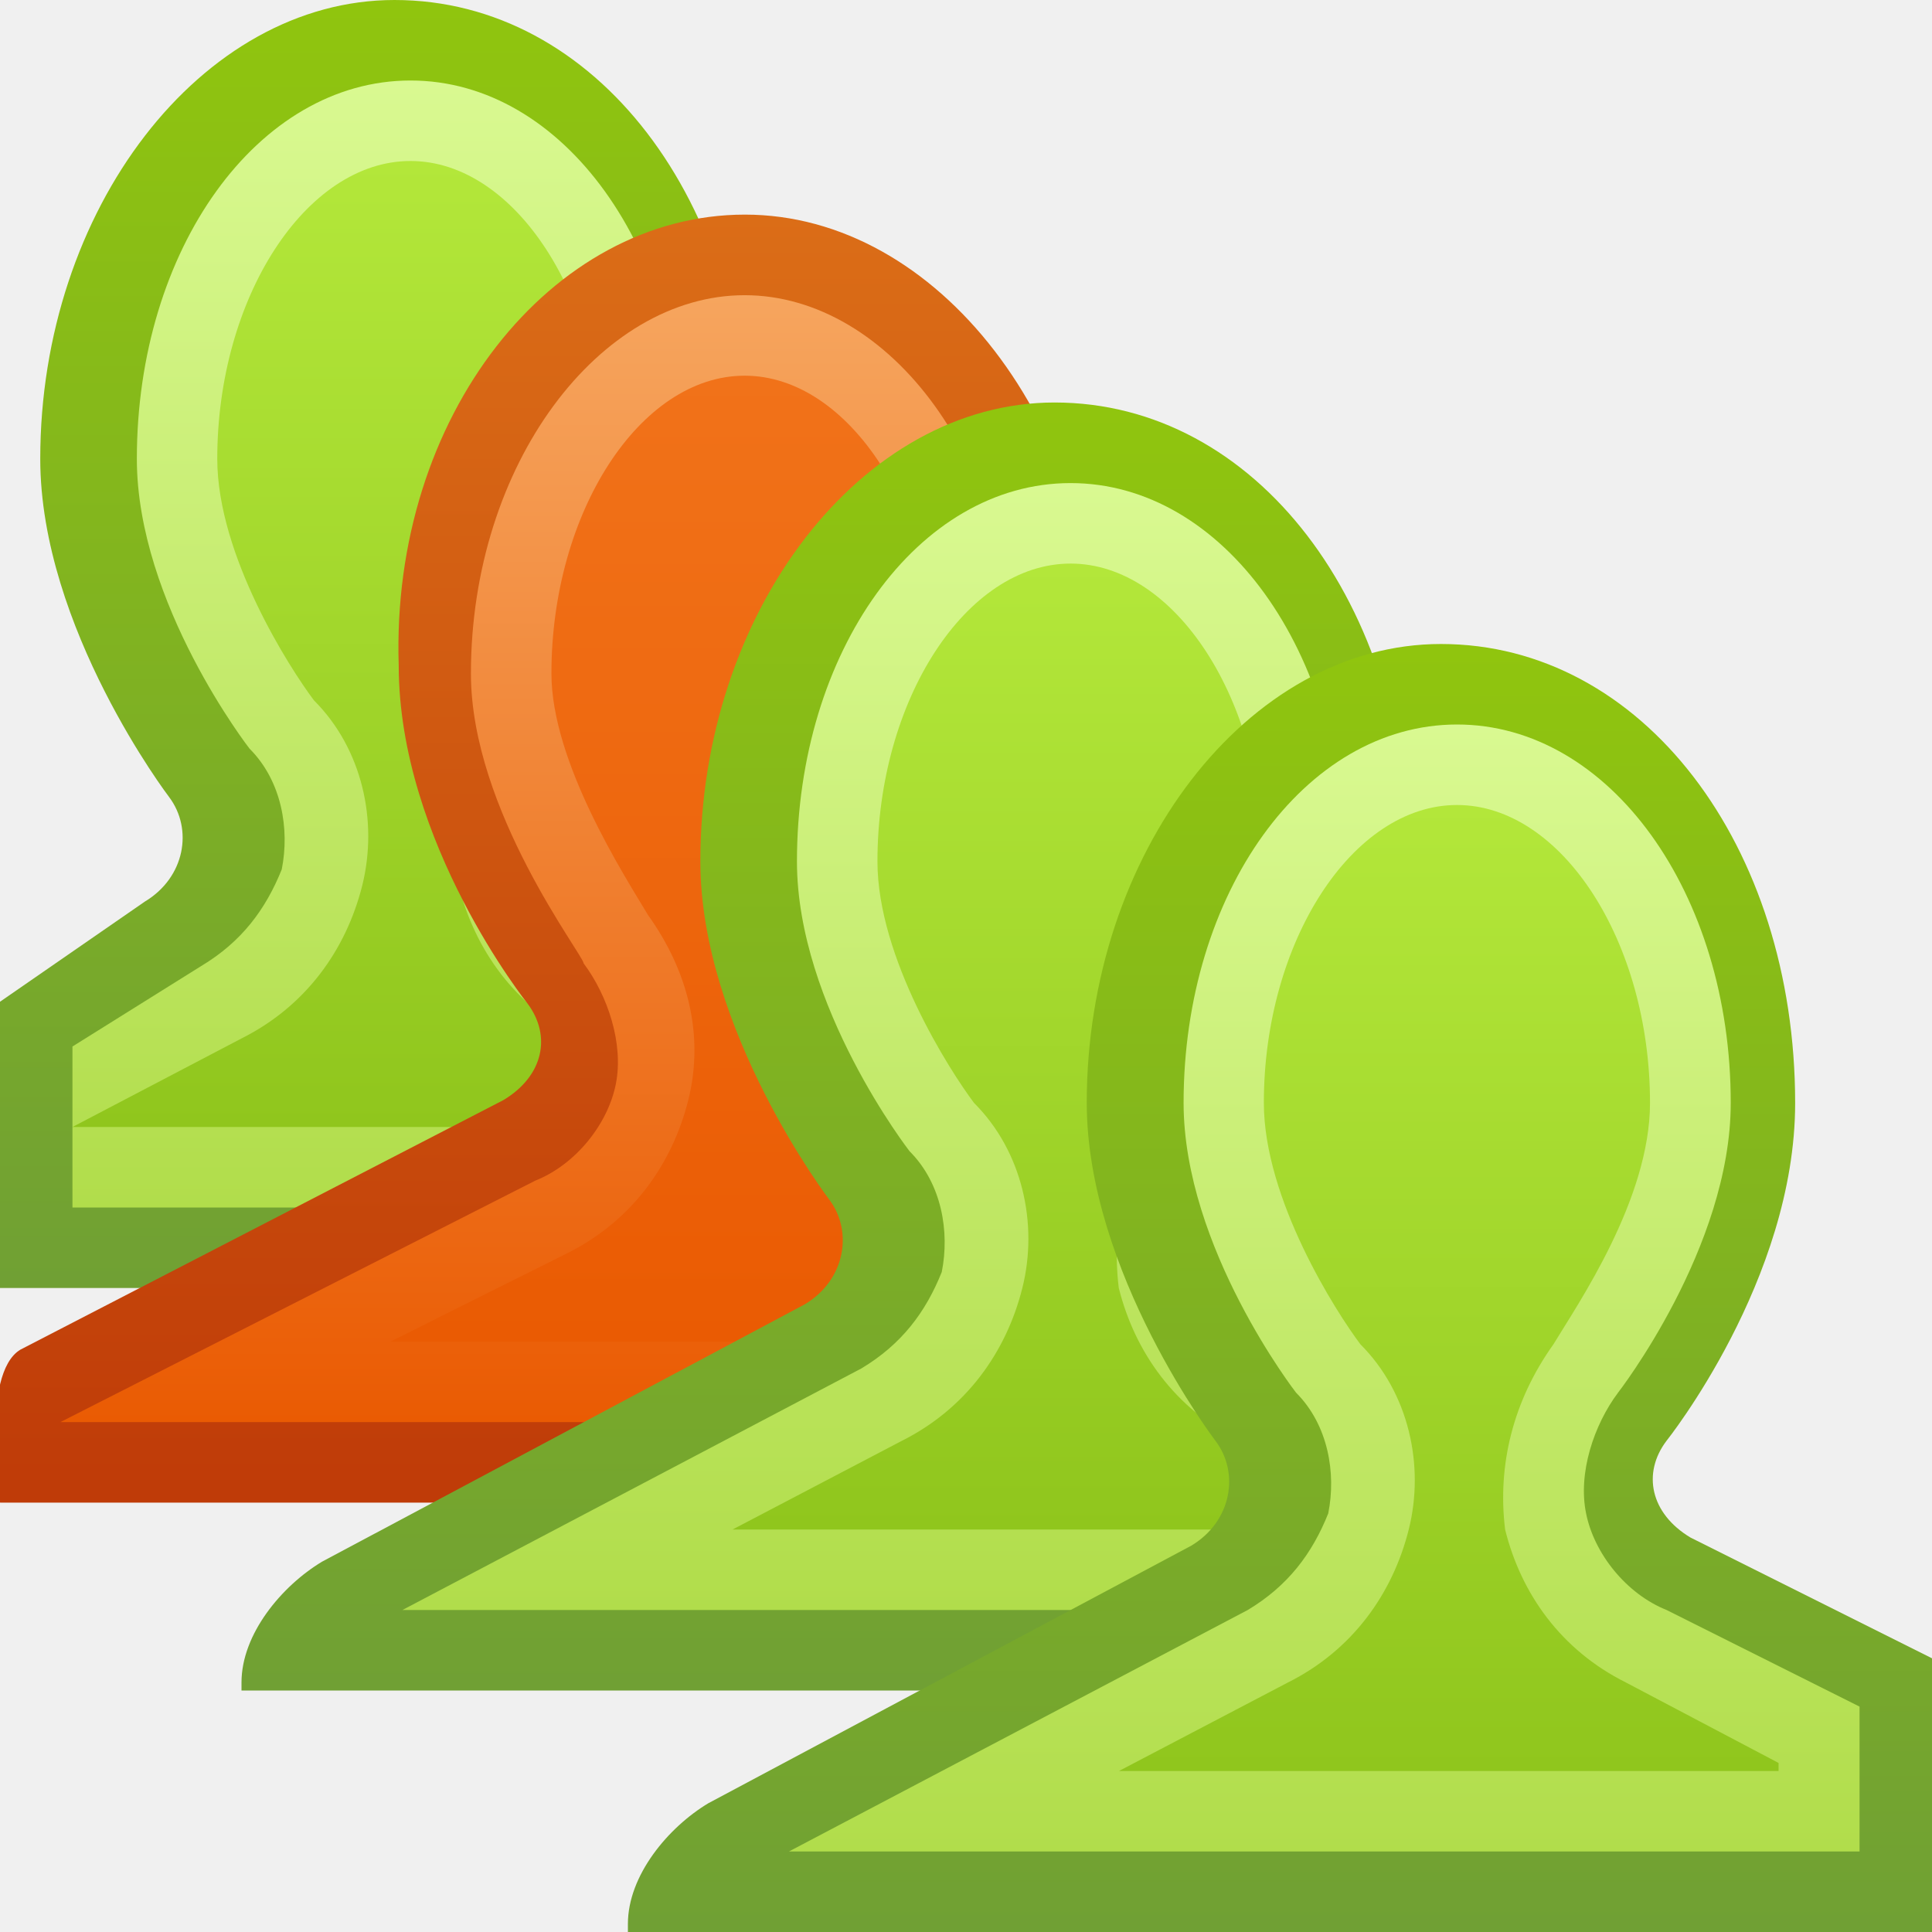
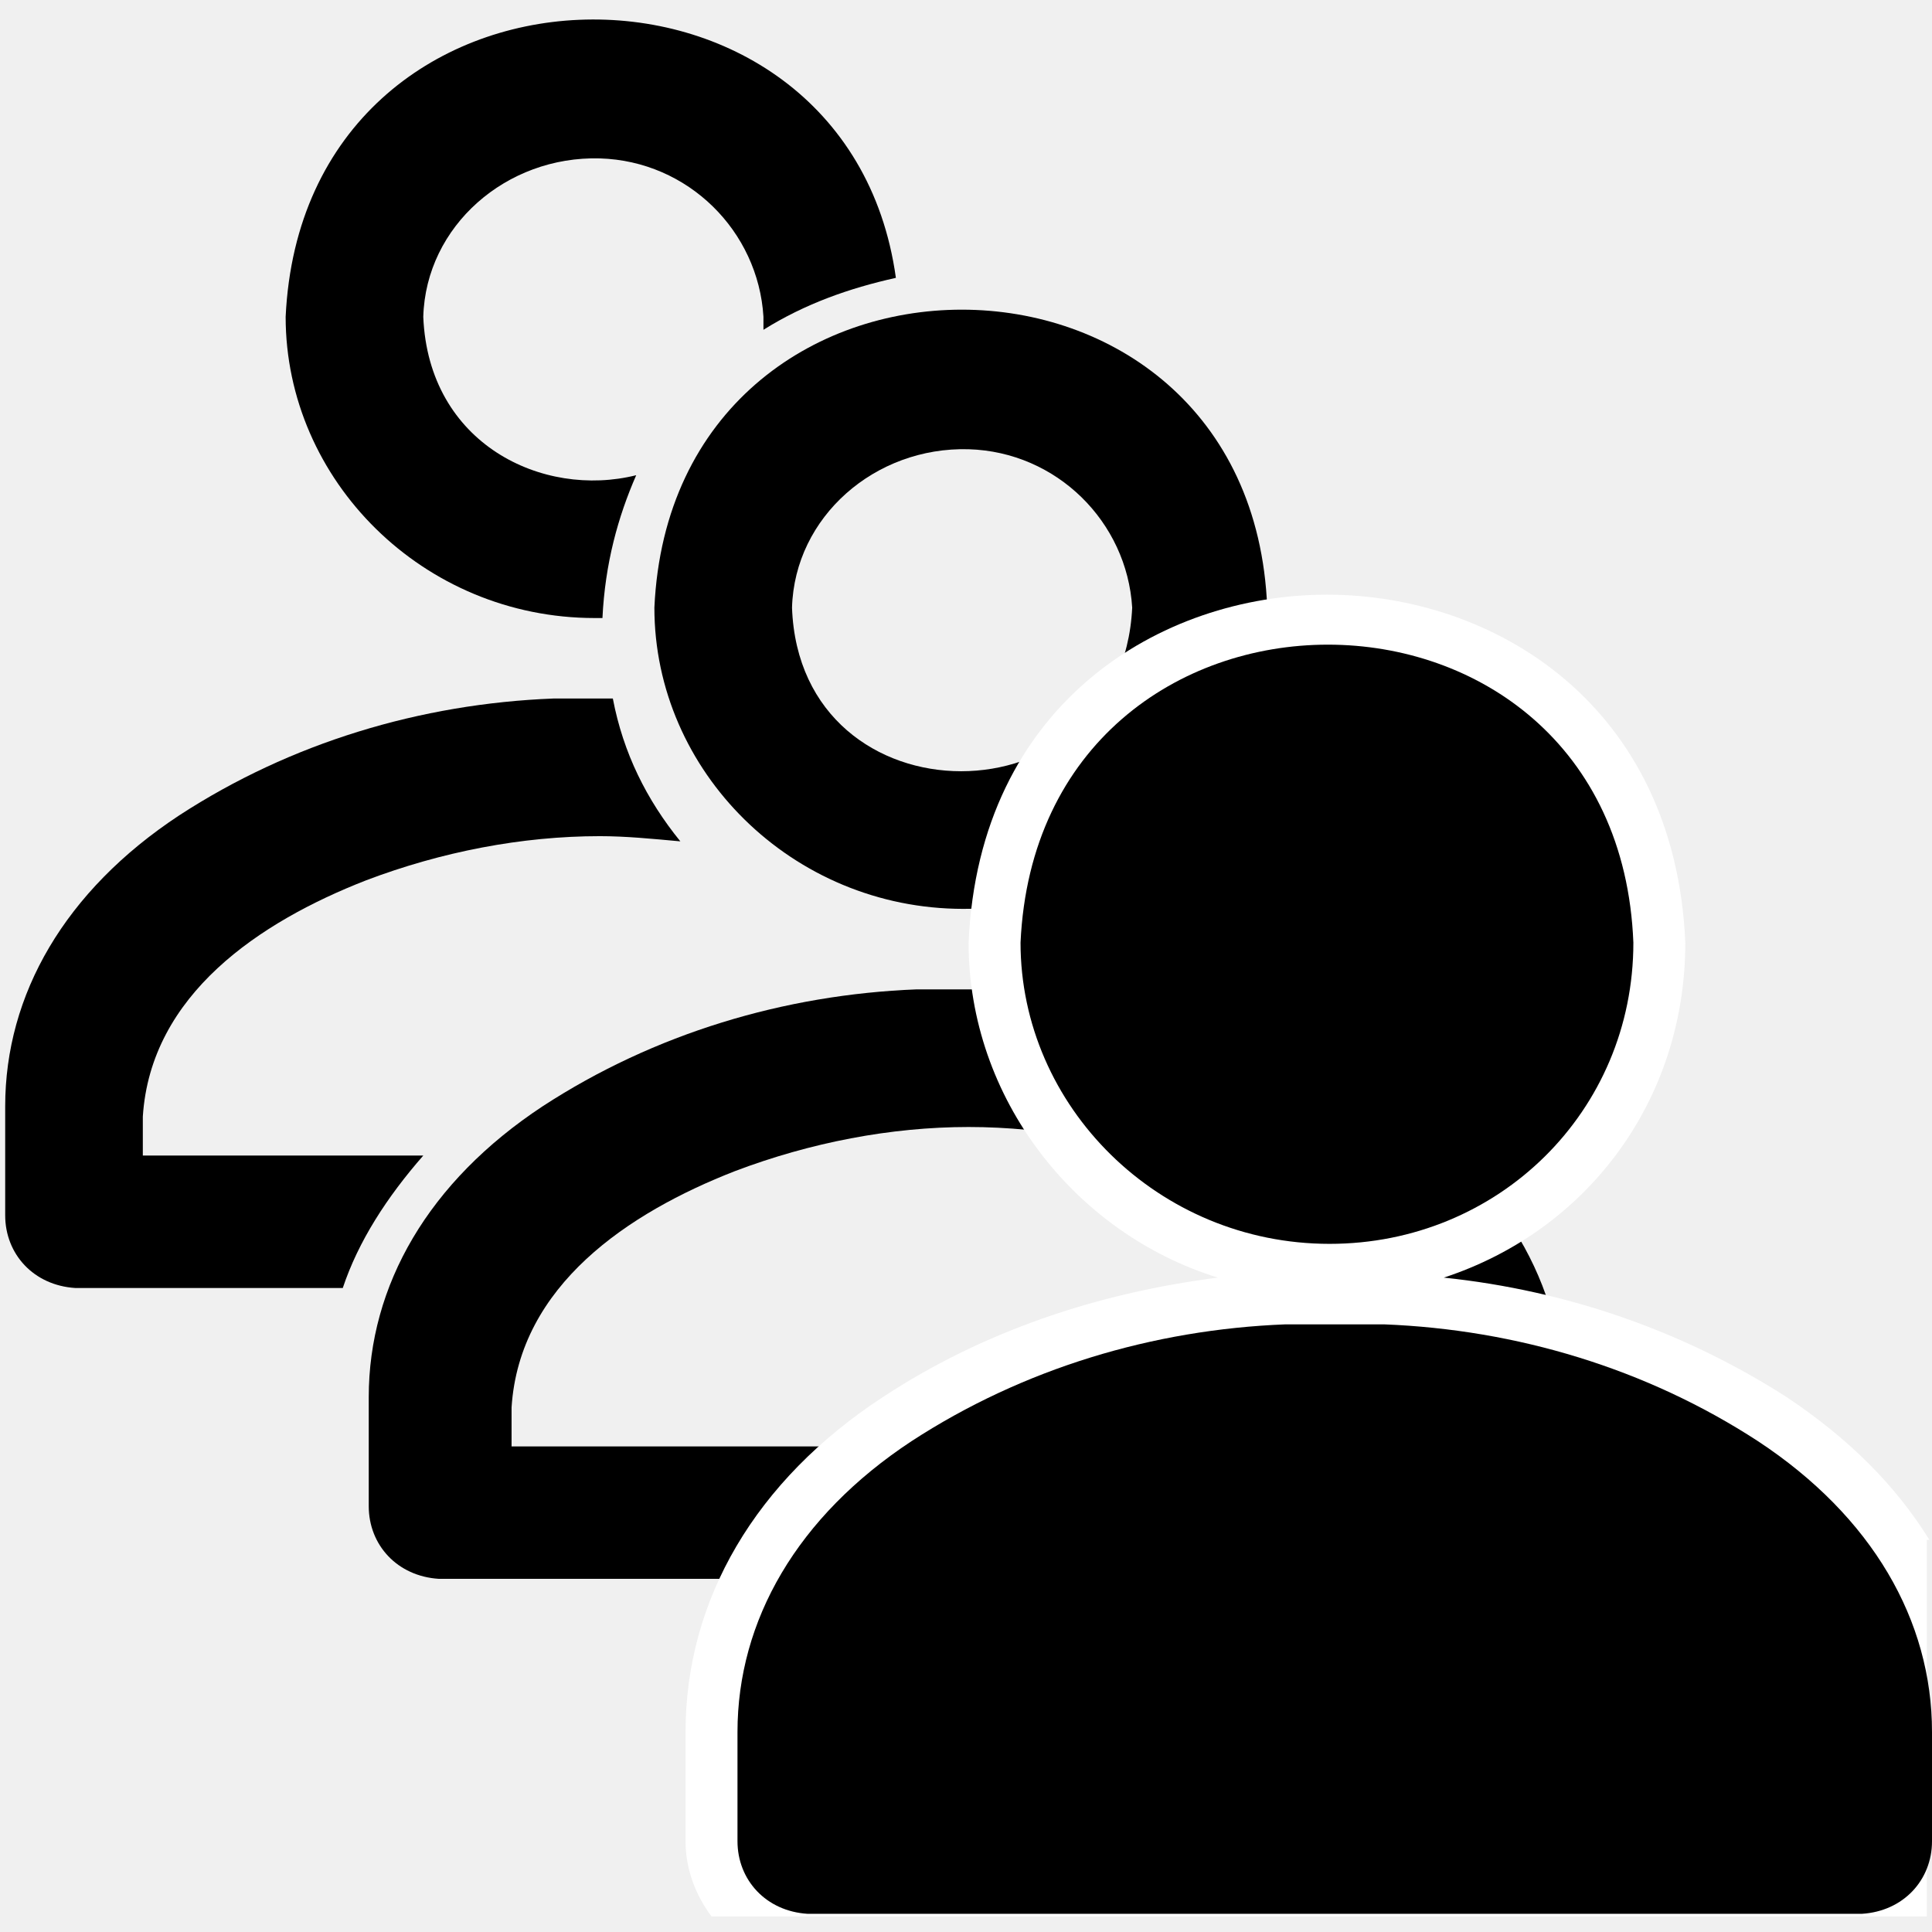
- <svg xmlns="http://www.w3.org/2000/svg" version="1.1" id="svg2" x="0px" y="0px" width="24px" height="24px" viewBox="0 0 24 24" enable-background="new 0 0 24 24" xml:space="preserve">
+ <svg xmlns="http://www.w3.org/2000/svg" version="1.1" id="Layer_1" x="0px" y="0px" viewBox="0 0 74.4 74.4" style="enable-background:new 0 0 74.4 74.4;" xml:space="preserve">
+   <style type="text/css">
+ 	.st0{fill:#FFFFFF;}
+ </style>
+   <path d="M22.9,23.8c0.1,0,0.2,0,0.3,0c0.1-2.1,0.6-3.9,1.3-5.5c-3.6,0.9-8-1.2-8.2-6.1c0.1-3.5,3.2-6.2,6.8-6.1  c3.4,0.1,6.1,2.8,6.3,6.1c0,0.2,0,0.3,0,0.5c1.6-1,3.3-1.6,5.1-2C32.6-3,11.7-2.6,11,12.2C11,18.5,16.3,23.8,22.9,23.8z" />
  <g>
-     <linearGradient id="path32_3_" gradientUnits="userSpaceOnUse" x1="-20" y1="-817" x2="-20" y2="-833" gradientTransform="matrix(1 0 0 -1 25.5 -817)">
-       <stop offset="0" style="stop-color:#90C50E" />
-       <stop offset="1" style="stop-color:#70A034" />
-     </linearGradient>
-     <path id="path32_1_" fill="url(#path32_3_)" d="M11,16v-3.4l-3-1.5c-0.5-0.3-0.6-0.8-0.301-1.199c0,0,1.6-2,1.6-4.2   C9.299,2.5,7.4,0,4.9,0C2.5,0,0.5,2.6,0.5,5.7c0,2.1,1.6,4.2,1.6,4.2c0.301,0.399,0.199,1-0.301,1.3L0,12.444c0,0,0,2.955,0,3.556   H11z" />
-     <linearGradient id="path39_3_" gradientUnits="userSpaceOnUse" x1="-20" y1="-818" x2="-20" y2="-832.015" gradientTransform="matrix(1 0 0 -1 25.5 -817)">
-       <stop offset="0" style="stop-color:#D9F991" />
-       <stop offset="1" style="stop-color:#B1DD4B" />
-     </linearGradient>
-     <path id="path39_1_" fill="url(#path39_3_)" d="M0.9,13l1.6-1c0.5-0.3,0.799-0.7,1-1.2c0.1-0.5,0-1.1-0.4-1.5c0,0-1.4-1.8-1.4-3.6   C1.7,3.1,3.2,1,5.1,1s3.4,2.1,3.4,4.7c0,1.8-1.4,3.6-1.4,3.6c-0.301,0.4-0.5,1-0.4,1.5c0.1,0.5,0.5,1,1,1.2l2.4,1.201V15H0.9V13z" />
-     <linearGradient id="path46_3_" gradientUnits="userSpaceOnUse" x1="-20.5" y1="-818.986" x2="-20.5" y2="-831" gradientTransform="matrix(1 0 0 -1 25.5 -817)">
-       <stop offset="0" style="stop-color:#B3E73A" />
-       <stop offset="1" style="stop-color:#90C61D" />
-     </linearGradient>
-     <path id="path46_1_" fill="url(#path46_3_)" d="M0.9,14L3,12.9C3.799,12.5,4.299,11.8,4.5,11c0.199-0.8,0-1.7-0.6-2.3   c-0.301-0.4-1.201-1.8-1.201-3c0-2,1.1-3.7,2.4-3.7c1.3,0,2.4,1.7,2.4,3.7c0,1.2-0.9,2.5-1.201,3c-0.5,0.7-0.699,1.5-0.6,2.3   c0.201,0.8,0.701,1.5,1.5,1.9l1.9,1V14H0.9z" />
+     <path d="M43.9,35.9c-0.8,0.4-1.6,0.8-2.5,1.1c1.2,0.1,2.3,0.3,3.4,0.6C44.6,37,44.3,36.4,43.9,35.9z" />
+     <path d="M16.3,44.5H5.5V43c0.3-4.7,4.5-7.5,8.6-9.1c2.9-1.1,6-1.7,9-1.7c1,0,2,0.1,3.1,0.2c-1.3-1.6-2.2-3.4-2.6-5.5   c-0.1,0-0.2,0-0.3,0c0,0-0.1,0-0.1,0c0,0-0.1,0-0.1,0c-0.1,0-0.3,0-0.4,0c-0.5,0-0.9,0-1.4,0c-5.1,0.2-10.1,1.7-14.4,4.5   c-4.4,2.9-6.7,6.9-6.7,11.2v4.2c0,1.5,1.1,2.7,2.7,2.8h10.3C13.8,47.8,14.9,46.1,16.3,44.5z" />
  </g>
  <g>
-     <linearGradient id="path11_1_" gradientUnits="userSpaceOnUse" x1="-1157.095" y1="-819.666" x2="-1157.095" y2="-835.665" gradientTransform="matrix(-1 0 0 -1 -1149.5 -817)">
-       <stop offset="0" style="stop-color:#DB6D17" />
-       <stop offset="1" style="stop-color:#BF3B08" />
-     </linearGradient>
-     <path id="path11" fill="url(#path11_1_)" d="M12.05,12.566c0,0,1.601-2.101,1.601-4.2c0-3.1-2-5.7-4.398-5.7s-4.4,2.5-4.3,5.6   c0,2.2,1.6,4.2,1.6,4.2c0.3,0.401,0.2,0.901-0.3,1.2l-6,3.1c-0.5,0.301-0.252,1.9-0.252,1.9h15.252v-3.199l-3-1.6   C11.75,13.566,11.65,12.967,12.05,12.566z" />
-     <linearGradient id="path18_1_" gradientUnits="userSpaceOnUse" x1="-1157.001" y1="-820.667" x2="-1157.001" y2="-834.665" gradientTransform="matrix(-1 0 0 -1 -1149.5 -817)">
-       <stop offset="0" style="stop-color:#F6A55E" />
-       <stop offset="1" style="stop-color:#EA5B03" />
-     </linearGradient>
-     <path id="path18" fill="url(#path18_1_)" d="M0.75,17.666l5.9-3c0.5-0.199,0.9-0.699,1-1.199s-0.1-1.1-0.4-1.5   c0-0.1-1.4-1.899-1.4-3.6c0-2.6,1.6-4.7,3.4-4.7s3.4,2.1,3.3,4.7c0,1.8-1.4,3.6-1.4,3.6c-0.4,0.4-0.5,1-0.4,1.5   c0.2,0.5,0.5,0.9,1,1.199l2.5,1.301v1.699H0.75z" />
-     <linearGradient id="path25_1_" gradientUnits="userSpaceOnUse" x1="-1158.55" y1="-821.652" x2="-1158.55" y2="-833.664" gradientTransform="matrix(-1 0 0 -1 -1149.5 -817)">
-       <stop offset="0" style="stop-color:#F17219" />
-       <stop offset="1" style="stop-color:#EA5B03" />
-     </linearGradient>
-     <path id="path25" fill="url(#path25_1_)" d="M4.85,16.666l2.2-1.1c0.8-0.4,1.3-1.102,1.5-1.9c0.2-0.799,0-1.6-0.5-2.299   c-0.3-0.5-1.2-1.9-1.2-3c0-2,1.1-3.7,2.4-3.7s2.4,1.7,2.4,3.7c0,1.2-0.9,2.6-1.2,3c-0.6,0.6-0.8,1.5-0.6,2.299   c0.2,0.801,0.7,1.5,1.5,1.9l1.9,1.1l0,0H4.85z" />
+     <path d="M37.1,35c6.5,0,11.7-5.1,11.7-11.6c-0.6-15.3-22.9-15.3-23.6,0C25.2,29.7,30.5,35,37.1,35L37.1,35z M30.5,23.4   c0.1-3.5,3.2-6.2,6.8-6.1c3.4,0.1,6.1,2.8,6.3,6.1C43.2,31.8,30.8,31.8,30.5,23.4L30.5,23.4z" />
+     <path d="M53.5,42.6c-4.3-2.8-9.3-4.3-14.4-4.5c-0.5,0-0.9,0-1.4,0c-0.1,0-0.3,0-0.4,0c0,0-0.1,0-0.1,0c0,0-0.1,0-0.1,0   c-0.1,0-0.3,0-0.4,0c-0.5,0-0.9,0-1.4,0c-5.1,0.2-10.1,1.7-14.4,4.5c-4.4,2.9-6.7,6.9-6.7,11.2V58c0,1.5,1.1,2.7,2.7,2.8h40.6   c1.6-0.1,2.7-1.3,2.7-2.8v-4.2C60.2,49.5,57.9,45.5,53.5,42.6z M54.8,55.7H19.7v-1.5c0.3-4.7,4.5-7.5,8.6-9.1c2.9-1.1,6-1.7,9-1.7   c3,0,6.1,0.6,9,1.7c4,1.6,8.3,4.4,8.6,9.1V55.7z" />
  </g>
+   <path class="st0" d="M74.3,59.3c-1.3-2.1-3.1-3.9-5.5-5.5c-3.9-2.5-8.4-4.1-13.2-4.6c5.5-1.8,9.3-6.8,9.3-12.9v0l0,0  c-0.4-9.2-7.4-13.4-13.8-13.4c-6.4,0-13.4,4.2-13.8,13.4l0,0v0c0,6,4.1,11.2,9.6,12.9c-4.7,0.6-9.1,2.1-12.9,4.6  c-4.9,3.2-7.6,7.8-7.6,12.9v4.2c0,1.1,0.4,2.1,1,2.9h46.8V59.3z M46.6,36.3c0.1-2.3,2.2-4.1,4.6-4.1l0.1,0c2.3,0.1,4.2,1.9,4.4,4.1  c-0.2,3-2.4,4.3-4.6,4.3C49.2,40.6,46.8,39.5,46.6,36.3z" />
  <g>
-     <linearGradient id="path32_4_" gradientUnits="userSpaceOnUse" x1="-14.4" y1="-822" x2="-14.4" y2="-838" gradientTransform="matrix(1 0 0 -1 25.5 -817)">
-       <stop offset="0" style="stop-color:#90C50E" />
-       <stop offset="1" style="stop-color:#70A034" />
-     </linearGradient>
-     <path id="path32_2_" fill="url(#path32_4_)" d="M19.199,21v-3.4l-3-1.5c-0.5-0.299-0.6-0.799-0.301-1.199c0,0,1.601-2,1.601-4.198   C17.499,7.5,15.6,5,13.1,5C10.7,5,8.7,7.6,8.7,10.7c0,2.1,1.6,4.2,1.6,4.2c0.301,0.398,0.2,1-0.3,1.301L4,19.4   c-0.5,0.301-1,0.898-1,1.5V21H19.199z" />
-     <linearGradient id="path39_4_" gradientUnits="userSpaceOnUse" x1="-13.851" y1="-823.001" x2="-13.851" y2="-837.016" gradientTransform="matrix(1 0 0 -1 25.5 -817)">
-       <stop offset="0" style="stop-color:#D9F991" />
-       <stop offset="1" style="stop-color:#B1DD4B" />
-     </linearGradient>
-     <path id="path39_2_" fill="url(#path39_4_)" d="M4.999,20l5.7-3c0.5-0.299,0.8-0.699,1-1.199c0.1-0.5,0-1.1-0.4-1.5   c0,0-1.399-1.801-1.399-3.6c0-2.6,1.5-4.7,3.399-4.7c1.9,0,3.4,2.101,3.4,4.7c0,1.799-1.4,3.6-1.4,3.6c-0.3,0.4-0.5,1-0.398,1.5   c0.101,0.5,0.5,1,1,1.199l2.398,1.201V20H4.999z" />
-     <linearGradient id="path46_4_" gradientUnits="userSpaceOnUse" x1="-12.301" y1="-823.986" x2="-12.301" y2="-836.001" gradientTransform="matrix(1 0 0 -1 25.5 -817)">
-       <stop offset="0" style="stop-color:#B3E73A" />
-       <stop offset="1" style="stop-color:#90C61D" />
-     </linearGradient>
-     <path id="path46_2_" fill="url(#path46_4_)" d="M9.1,19l2.1-1.1c0.8-0.4,1.3-1.102,1.5-1.9s0-1.699-0.6-2.299   c-0.301-0.4-1.2-1.801-1.2-3c0-2,1.1-3.7,2.399-3.7c1.301,0,2.4,1.7,2.4,3.7c0,1.199-0.9,2.5-1.2,3c-0.5,0.699-0.7,1.5-0.601,2.299   c0.201,0.801,0.701,1.5,1.5,1.9l1.898,1V19H9.1z" />
-   </g>
-   <g>
-     <linearGradient id="path32_5_" gradientUnits="userSpaceOnUse" x1="-9.6" y1="-825" x2="-9.6" y2="-841" gradientTransform="matrix(1 0 0 -1 25.5 -817)">
-       <stop offset="0" style="stop-color:#90C50E" />
-       <stop offset="1" style="stop-color:#70A034" />
-     </linearGradient>
-     <path id="path32" fill="url(#path32_5_)" d="M24,24v-3.4l-3-1.5c-0.5-0.3-0.6-0.8-0.3-1.199c0,0,1.6-2,1.6-4.198   C22.3,10.5,20.4,8,17.9,8c-2.4,0-4.4,2.6-4.4,5.7c0,2.1,1.6,4.2,1.6,4.2c0.301,0.397,0.2,1-0.3,1.3l-6,3.2c-0.5,0.3-1,0.897-1,1.5   V24H24z" />
-     <linearGradient id="path39_5_" gradientUnits="userSpaceOnUse" x1="-9.05" y1="-826" x2="-9.05" y2="-840.015" gradientTransform="matrix(1 0 0 -1 25.5 -817)">
-       <stop offset="0" style="stop-color:#D9F991" />
-       <stop offset="1" style="stop-color:#B1DD4B" />
-     </linearGradient>
-     <path id="path39" fill="url(#path39_5_)" d="M9.8,23l5.7-3c0.5-0.3,0.8-0.7,1-1.2c0.1-0.5,0-1.1-0.4-1.5c0,0-1.397-1.8-1.397-3.6   c0-2.6,1.5-4.7,3.397-4.7c1.9,0,3.4,2.1,3.4,4.7c0,1.8-1.4,3.6-1.4,3.6c-0.3,0.4-0.5,1-0.397,1.5c0.1,0.5,0.5,1,1,1.2l2.397,1.2V23   H9.8z" />
-     <linearGradient id="path46_5_" gradientUnits="userSpaceOnUse" x1="-7.502" y1="-826.986" x2="-7.502" y2="-839.001" gradientTransform="matrix(1 0 0 -1 25.5 -817)">
-       <stop offset="0" style="stop-color:#B3E73A" />
-       <stop offset="1" style="stop-color:#90C61D" />
-     </linearGradient>
-     <path id="path46" fill="url(#path46_5_)" d="M13.9,22l2.1-1.1c0.8-0.4,1.3-1.103,1.5-1.9s0-1.7-0.6-2.3c-0.301-0.4-1.2-1.8-1.2-3   c0-2,1.1-3.7,2.399-3.7c1.301,0,2.398,1.7,2.398,3.7c0,1.2-0.898,2.5-1.2,3c-0.5,0.7-0.698,1.5-0.6,2.3   c0.198,0.8,0.698,1.5,1.5,1.9l1.897,1V22H13.9z" />
+     <path d="M51.2,47.9c6.5,0,11.7-5.1,11.7-11.6C62.3,21,40,21,39.3,36.3C39.3,42.6,44.6,47.9,51.2,47.9L51.2,47.9z" />
+     <path d="M67.7,55.5c-4.3-2.8-9.3-4.3-14.4-4.5c-0.5,0-0.9,0-1.4,0c-0.1,0-0.3,0-0.4,0c0,0-0.1,0-0.1,0c0,0-0.1,0-0.1,0   c-0.1,0-0.3,0-0.4,0c-0.5,0-0.9,0-1.4,0c-5.1,0.2-10.1,1.7-14.4,4.5c-4.4,2.9-6.7,6.9-6.7,11.2v4.2c0,1.5,1.1,2.7,2.7,2.8h40.6   c1.6-0.1,2.7-1.3,2.7-2.8v-4.2C74.4,62.4,72.1,58.4,67.7,55.5z" />
  </g>
</svg>
